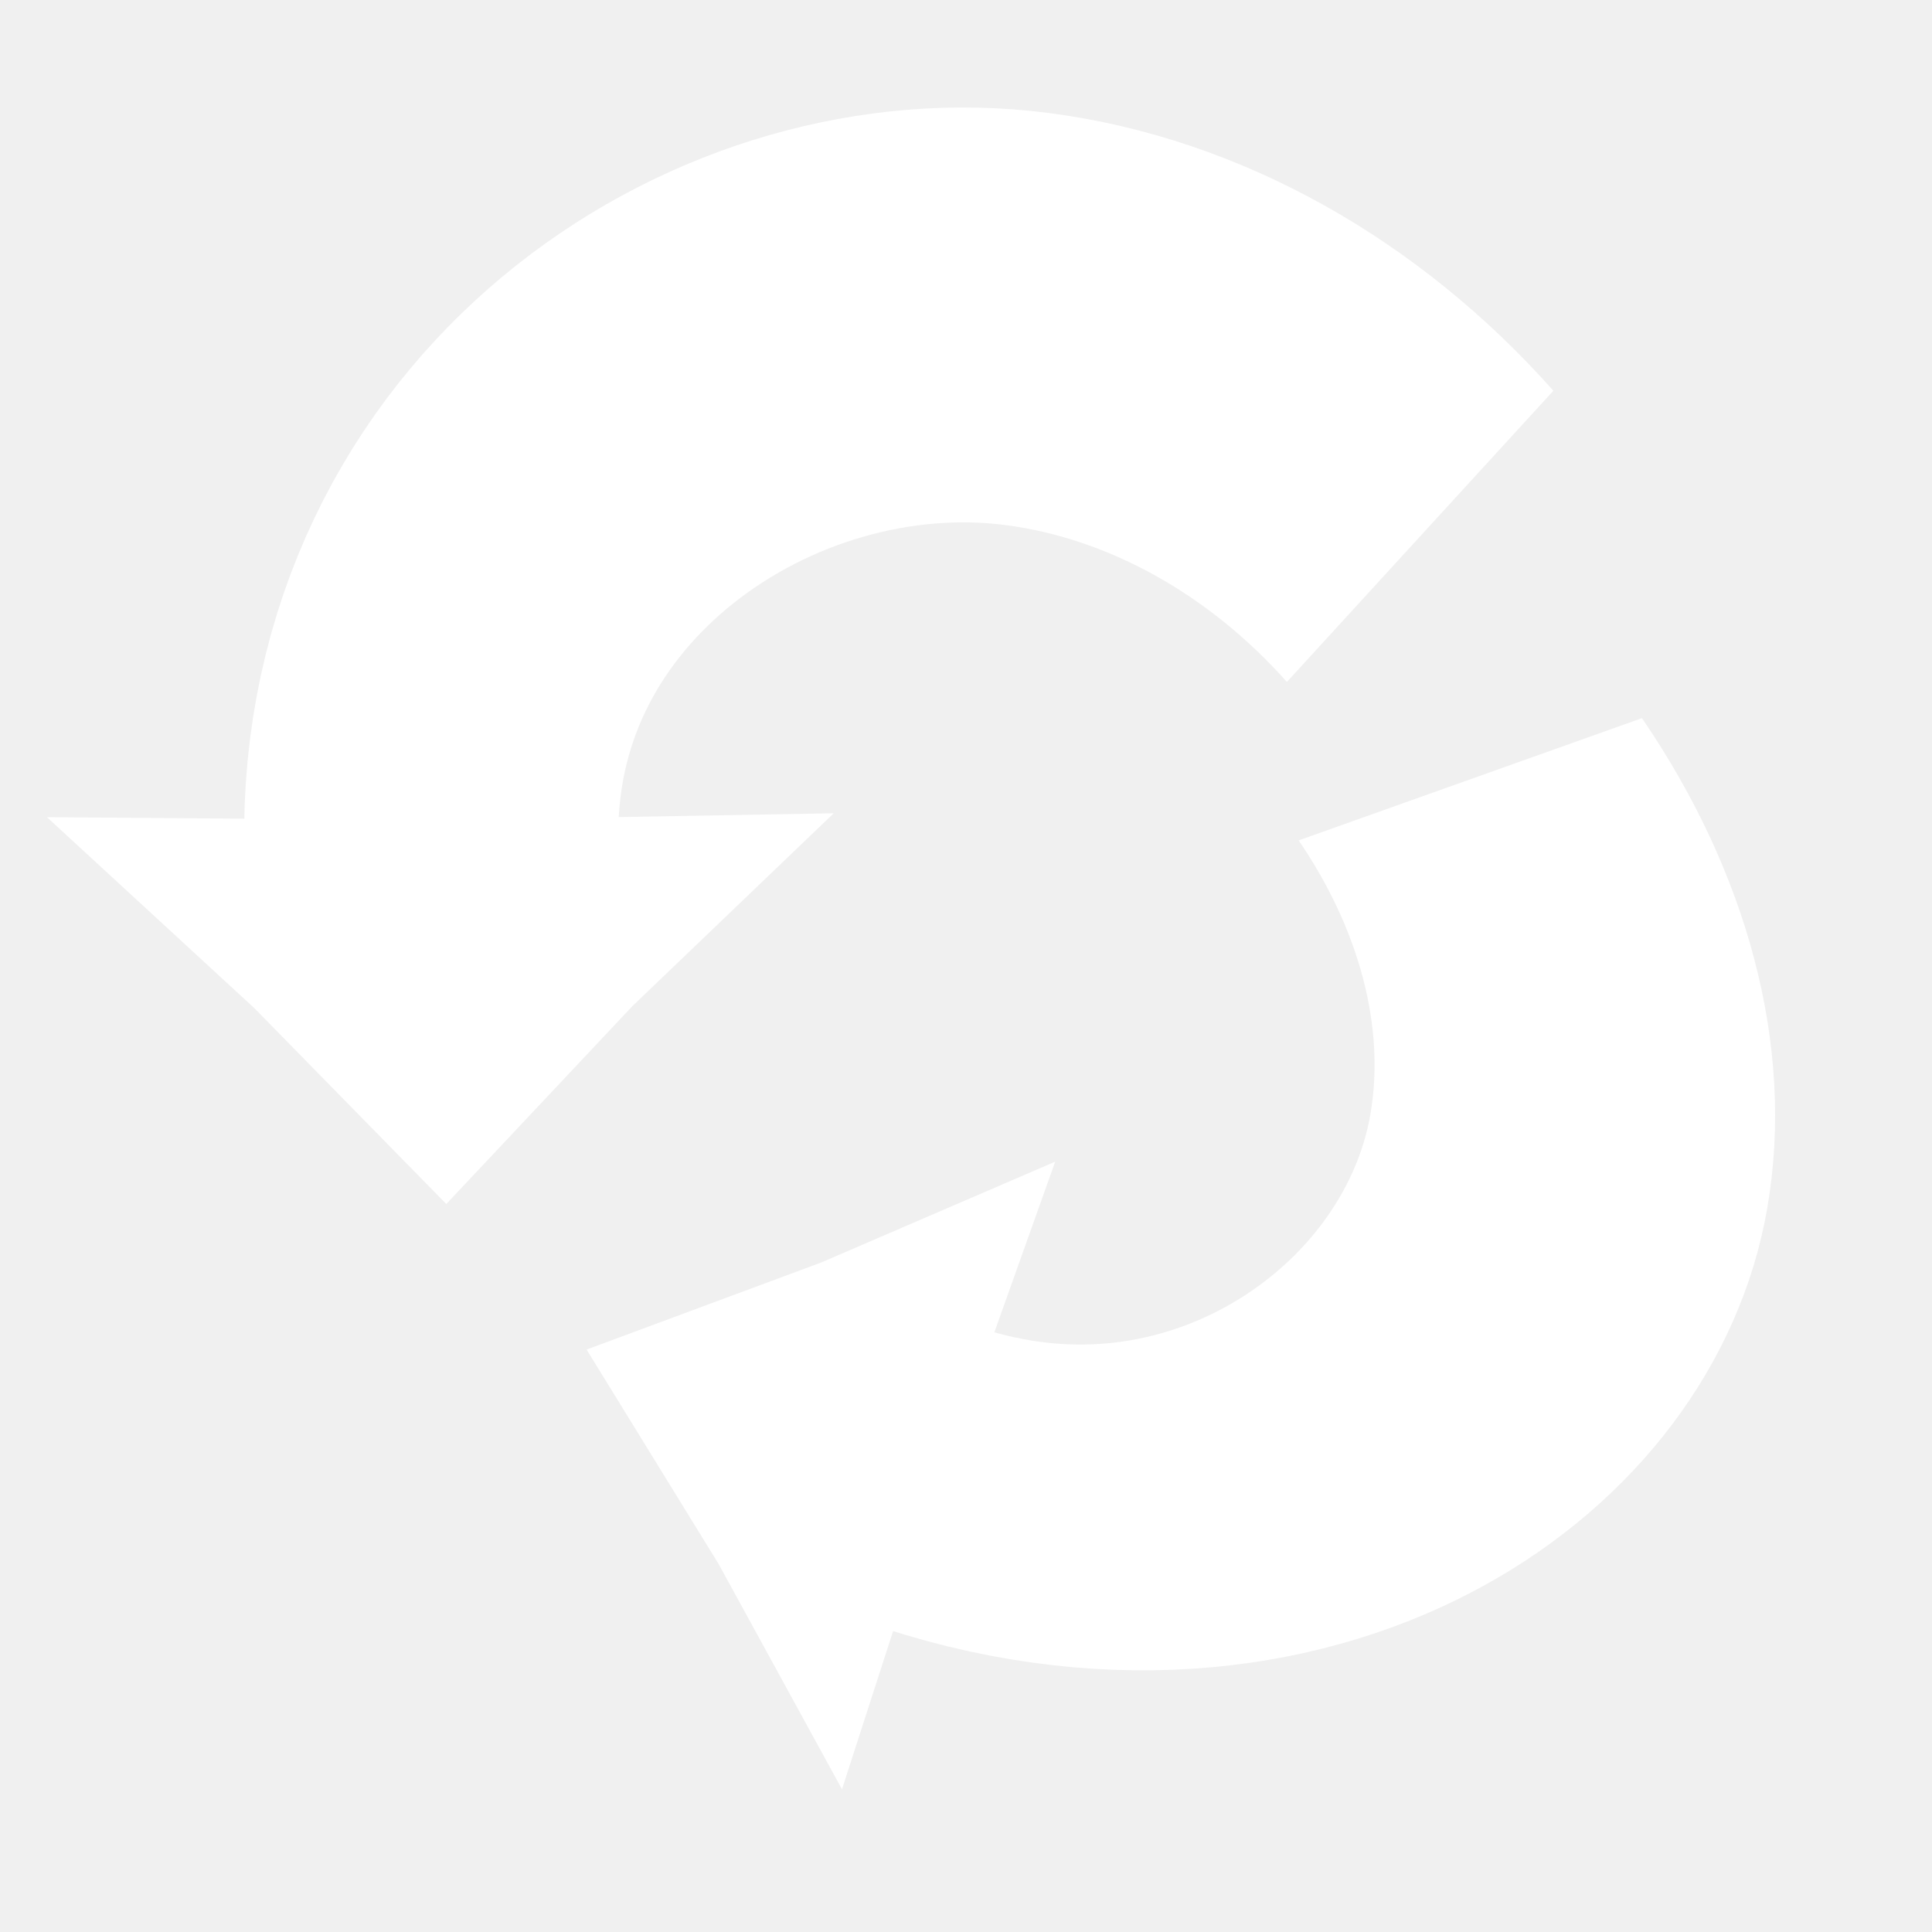
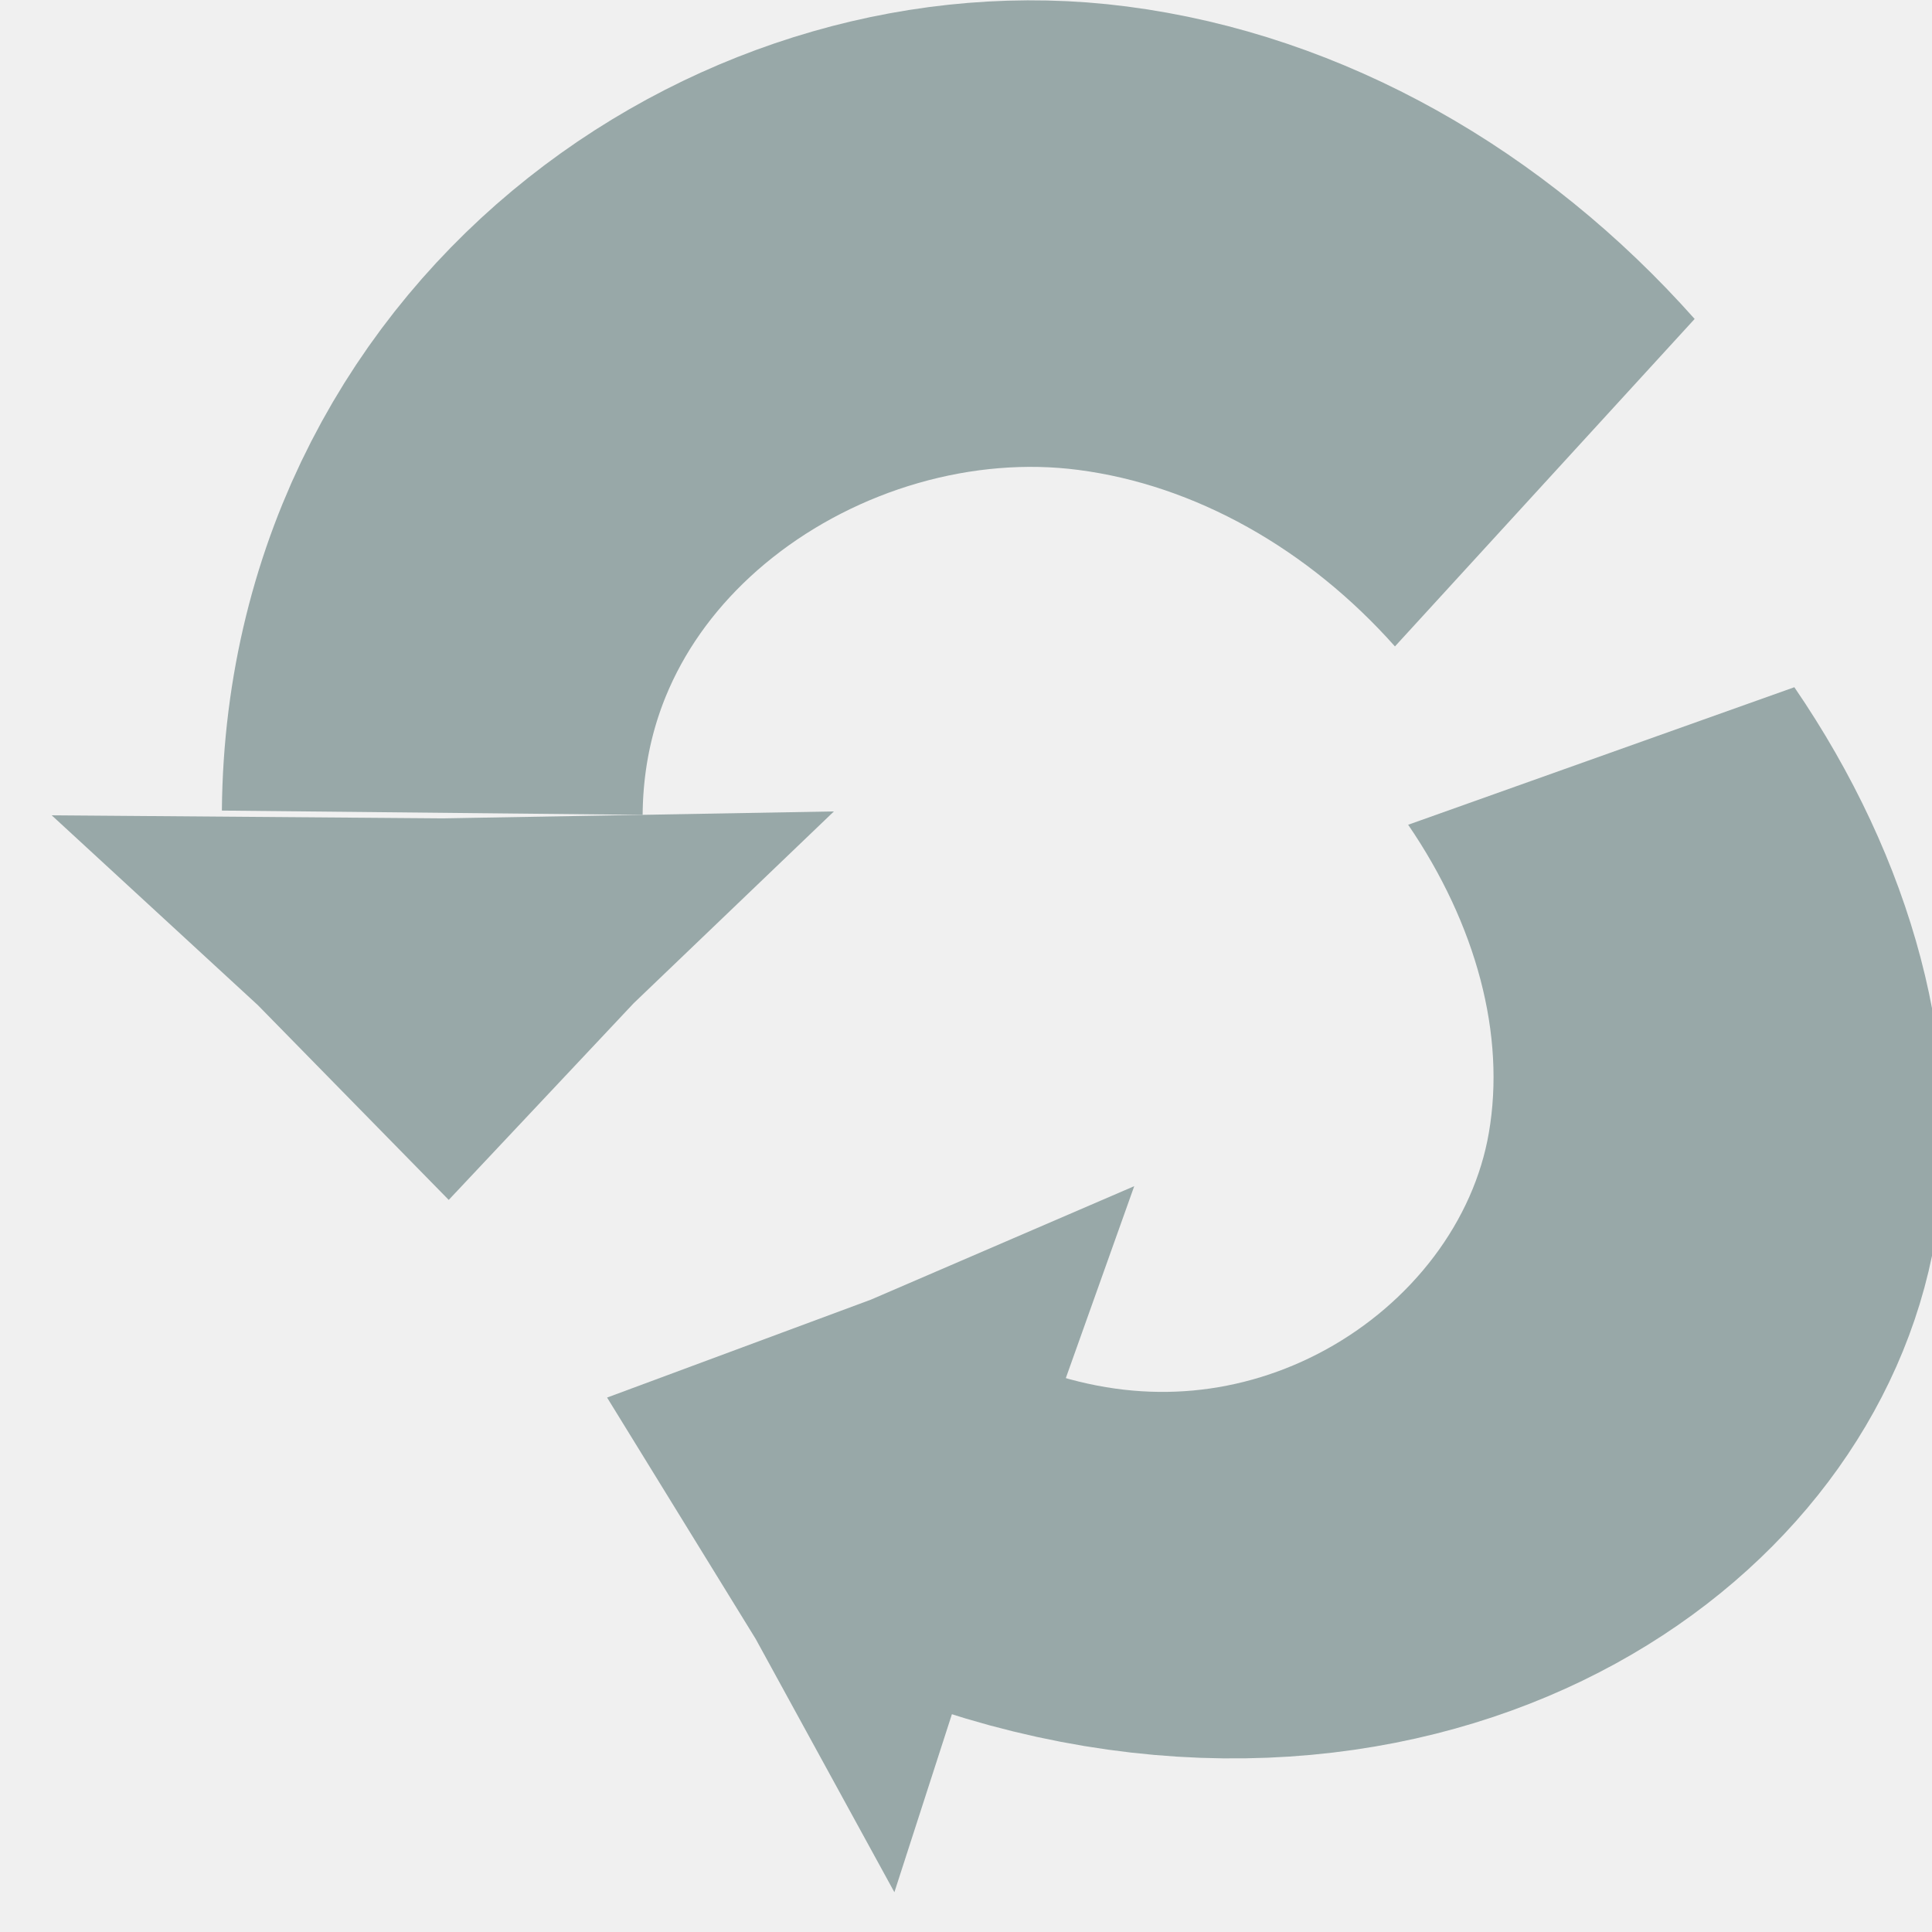
- <svg xmlns="http://www.w3.org/2000/svg" width="18" height="18" viewBox="0 0 48 48" version="1.1" id="svg5">
+ <svg xmlns="http://www.w3.org/2000/svg" width="16" height="16" viewBox="0 0 42.667 42.667" version="1.1" id="svg5">
  <defs id="defs2">
    <linearGradient id="linearGradient3898">
      <stop style="stop-color:#000000;stop-opacity:1;" offset="0" id="stop3896" />
    </linearGradient>
    <linearGradient id="linearGradient3678">
      <stop style="stop-color:#000000;stop-opacity:1;" offset="0" id="stop3676" />
    </linearGradient>
    <linearGradient id="linearGradient3557">
      <stop style="stop-color:#000000;stop-opacity:1;" offset="0" id="stop3555" />
    </linearGradient>
    <linearGradient id="linearGradient3223">
      <stop style="stop-color:#000000;stop-opacity:1;" offset="0" id="stop3221" />
    </linearGradient>
    <linearGradient id="linearGradient3195">
      <stop style="stop-color:#ffffff;stop-opacity:1;" offset="0" id="stop3193" />
    </linearGradient>
  </defs>
-   <g id="layer1" style="display:inline">
-     <g id="g1028" transform="translate(0.7111111,0.8888889)">
-       <path style="fill:none;fill-rule:evenodd;stroke:#ffffff;stroke-width:2.667;stroke-opacity:1" id="path908" d="m 18.733,19.839 c 0.02,-2.172 2.252,-3.517 4.247,-3.283 1.062,0.124 2.054,0.638 2.802,1.397" transform="matrix(3.485558,0,0,3.864742,-55.29301,-56.9474)" />
-       <path style="fill:#ffffff;stroke:#ffffff;stroke-width:3.094;stroke-opacity:1" id="path1009" d="M -1.067,20.444 12.379,20.628 25.82,20.21 18.938,31.763 12.58,43.612 6.016,31.875 Z" transform="matrix(0.6021301,0,0,0.3435797,2.785445,12.93416)" />
-     </g>
-     <g id="g1028-8" style="display:inline" transform="matrix(0.8424578,0,0,-0.9856637,12.20704,48.51318)">
-       <path style="fill:none;fill-rule:evenodd;stroke:#ffffff;stroke-width:2.667;stroke-opacity:1" id="path908-3" d="m 18.733,19.839 c 0.02,-2.172 2.252,-3.517 4.247,-3.283 1.062,0.124 2.054,0.638 2.802,1.397" transform="matrix(1.101898,2.82636,-4.289799,1.22177,77.47651,-65.22756)" />
-       <path style="fill:#ffffff;stroke:#ffffff;stroke-width:3.094;stroke-opacity:1" id="path1009-9" d="M -1.067,20.444 12.379,20.628 25.82,20.21 18.938,31.763 12.58,43.612 6.016,31.875 Z" transform="matrix(0.1903528,0.4882536,-0.3813677,0.1086166,18.26962,3.958768)" />
-     </g>
+   <g id="layer1" style="display:inline" transform="translate(-1.166895,-2.665553)">
+     <path style="fill:none;fill-opacity:1;fill-rule:nonzero;stroke:#98a8a8;stroke-width:2.666;stroke-miterlimit:4;stroke-dasharray:none;stroke-opacity:1" id="path908" transform="matrix(3.485558,0,0,3.864742,-54.5819,-56.05851)" d="m 18.733,19.839 c 0.02,-2.172 2.252,-3.517 4.247,-3.283 1.062,0.124 2.054,0.638 2.802,1.397" />
+     <path style="fill:#98a8a8;fill-opacity:1;fill-rule:nonzero;stroke:#98a8a8;stroke-opacity:1" id="path1009" transform="matrix(0.6021301,0,0,0.3435797,3.496556,13.82305)" d="M -1.067,20.444 12.379,20.628 25.82,20.21 18.938,31.763 12.58,43.612 6.016,31.875 Z" />
+     <path style="fill:none;fill-opacity:1;fill-rule:nonzero;stroke:#98a8a8;stroke-width:2.667;stroke-opacity:1" id="path908-3" transform="matrix(0.9283024,-2.785841,-3.613974,-1.204254,77.47773,112.8056)" d="m 18.733,19.839 c 0.02,-2.172 2.252,-3.517 4.247,-3.283 1.062,0.124 2.054,0.638 2.802,1.397" />
+     <path style="display:inline;fill:#98a8a8;fill-opacity:1;fill-rule:evenodd;stroke:#98a8a8;stroke-width:3.094;stroke-opacity:1" id="path1009-9" transform="matrix(0.1603642,-0.4812539,-0.3212861,-0.1070595,27.59843,44.61117)" d="M -1.067,20.444 12.379,20.628 25.82,20.21 18.938,31.763 12.58,43.612 6.016,31.875 Z" />
  </g>
</svg>
